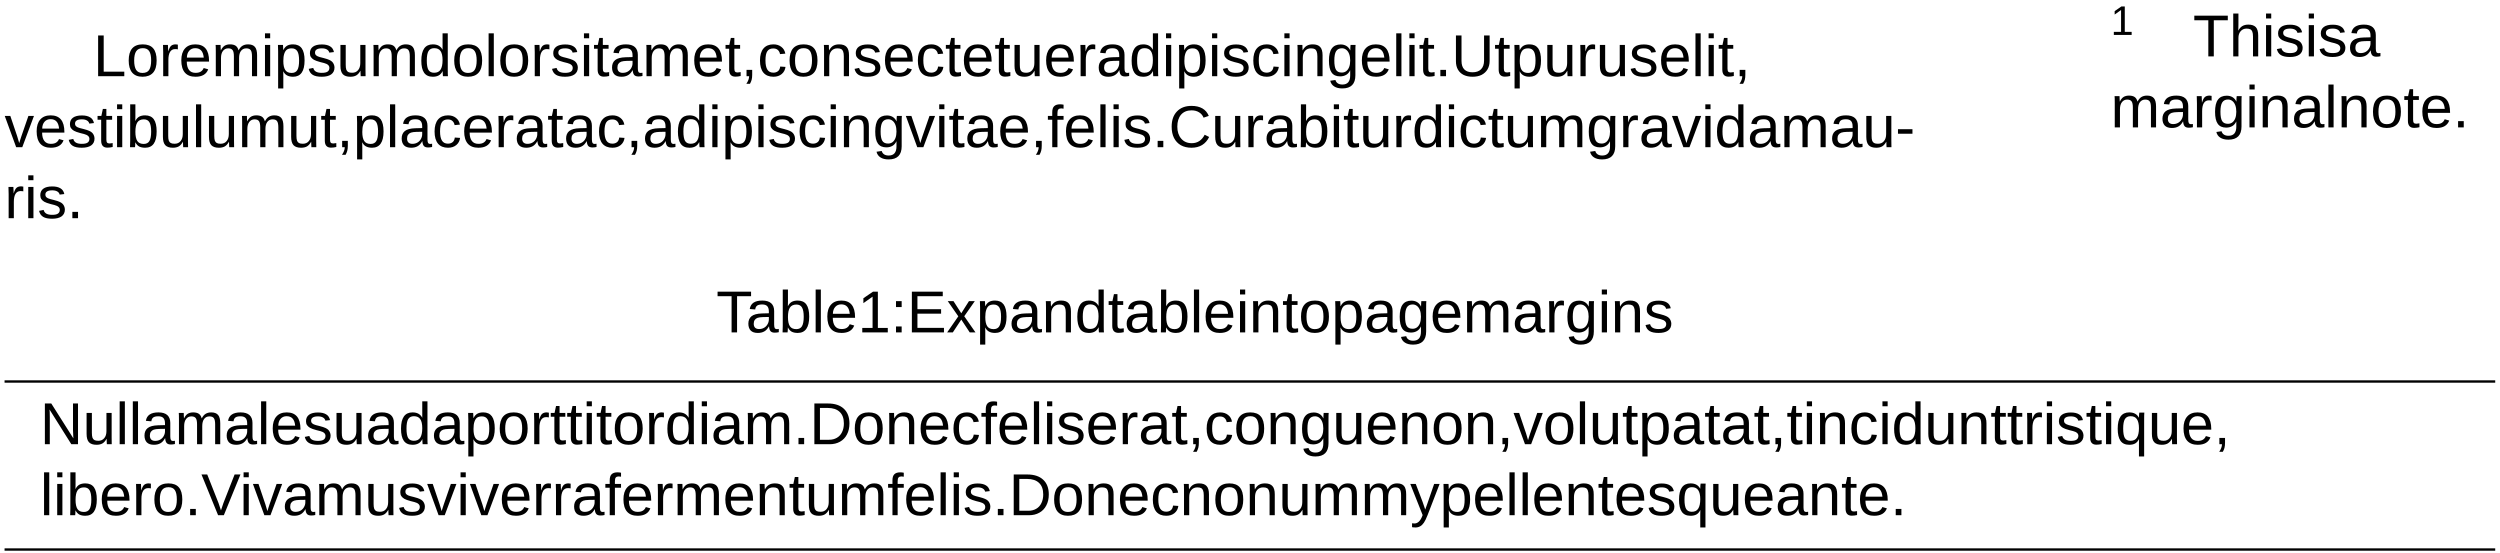
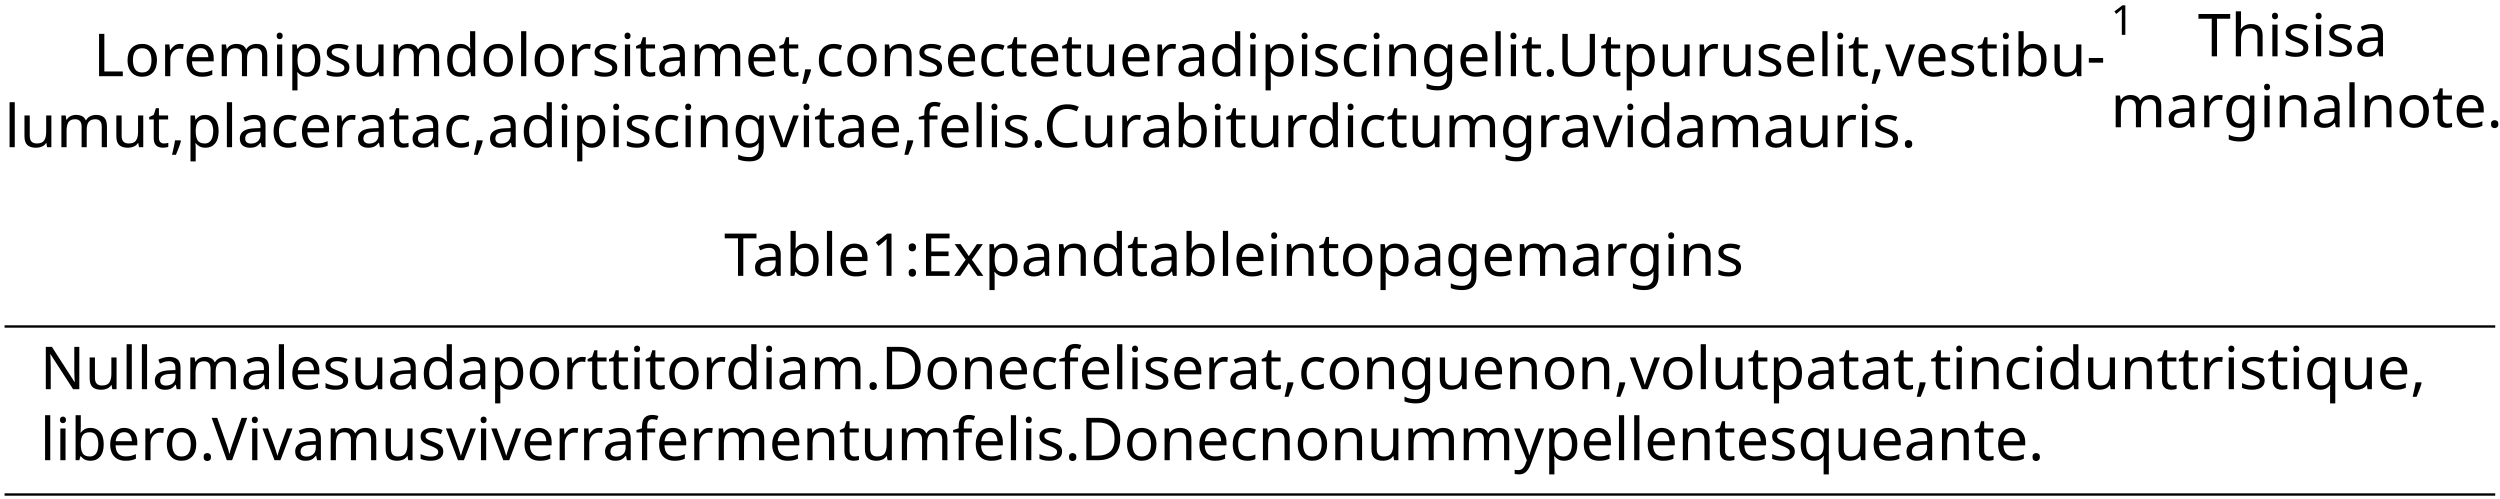
- <svg xmlns="http://www.w3.org/2000/svg" version="1.1" id="svg1" width="561.333" height="124" viewBox="0 0 561.333 124">
+ <svg xmlns="http://www.w3.org/2000/svg" version="1.1" id="svg1" width="561.333" height="112" viewBox="0 0 561.333 112">
  <defs id="defs1">
    <clipPath clipPathUnits="userSpaceOnUse" id="clipPath1">
-       <path d="M 0,0 H 595.276 V 841.89 H 0 Z" transform="matrix(1,0,0,-1,-488.438,702.113)" id="path1" />
+       <path d="M 0,0 H 595.276 V 841.89 H 0 Z" transform="matrix(1,0,0,-1,-488.438,702.133)" id="path1" />
    </clipPath>
    <clipPath clipPathUnits="userSpaceOnUse" id="clipPath2">
-       <path d="M 0,0 H 595.276 V 841.89 H 0 Z" transform="matrix(1,0,0,-1,-502.303,698.497)" id="path2" />
+       <path d="M 0,0 H 595.276 V 841.89 H 0 Z" transform="matrix(1,0,0,-1,-503.127,698.518)" id="path2" />
    </clipPath>
    <clipPath clipPathUnits="userSpaceOnUse" id="clipPath3">
-       <path d="M 0,0 H 595.276 V 841.89 H 0 Z" transform="matrix(1,0,0,-1,-488.438,686.542)" id="path3" />
+       <path d="M 0,0 H 595.276 V 841.89 H 0 Z" transform="matrix(1,0,0,-1,-488.438,686.563)" id="path3" />
    </clipPath>
    <clipPath clipPathUnits="userSpaceOnUse" id="clipPath4">
      <path d="M 0,0 H 595.276 V 841.89 H 0 Z" transform="matrix(1,0,0,-1,-148.712,695.17)" id="path4" />
    </clipPath>
    <clipPath clipPathUnits="userSpaceOnUse" id="clipPath5">
      <path d="M 0,0 H 595.276 V 841.89 H 0 Z" transform="matrix(1,0,0,-1,-133.768,683.215)" id="path5" />
    </clipPath>
    <clipPath clipPathUnits="userSpaceOnUse" id="clipPath6">
-       <path d="M 0,0 H 595.276 V 841.89 H 0 Z" transform="matrix(1,0,0,-1,-133.768,671.26)" id="path6" />
+       <path d="M 0,0 H 595.276 V 841.89 H 0 Z" transform="matrix(1,0,0,-1,-254.952,661.54)" id="path6" />
    </clipPath>
    <clipPath clipPathUnits="userSpaceOnUse" id="clipPath7">
-       <path d="M 0,0 H 595.276 V 841.89 H 0 Z" transform="matrix(1,0,0,-1,-253.621,652.027)" id="path7" />
+       <path d="M 0,0 H 595.276 V 841.89 H 0 Z" transform="matrix(1,0,0,-1,-139.746,642.458)" id="path7" />
    </clipPath>
    <clipPath clipPathUnits="userSpaceOnUse" id="clipPath8">
-       <path d="M 0,0 H 595.276 V 841.89 H 0 Z" transform="matrix(1,0,0,-1,-139.746,633.193)" id="path8" />
+       <path d="M 0,0 H 595.276 V 841.89 H 0 Z" transform="matrix(1,0,0,-1,-139.746,630.503)" id="path8" />
    </clipPath>
    <clipPath clipPathUnits="userSpaceOnUse" id="clipPath9">
-       <path d="M 0,0 H 595.276 V 841.89 H 0 Z" transform="matrix(1,0,0,-1,-139.746,621.238)" id="path9" />
+       <path d="M 0,0 H 595.276 V 841.89 H 0 Z" transform="translate(-133.768,-653.019)" id="path9" />
    </clipPath>
    <clipPath clipPathUnits="userSpaceOnUse" id="clipPath10">
-       <path d="M 0,0 H 595.276 V 841.89 H 0 Z" transform="translate(-133.768,-643.754)" id="path10" />
-     </clipPath>
-     <clipPath clipPathUnits="userSpaceOnUse" id="clipPath11">
-       <path d="M 0,0 H 595.276 V 841.89 H 0 Z" transform="translate(-133.768,-615.46)" id="path11" />
+       <path d="M 0,0 H 595.276 V 841.89 H 0 Z" transform="translate(-133.768,-624.725)" id="path10" />
    </clipPath>
  </defs>
  <g id="g1">
-     <g id="g20">
-       <text xml:space="preserve" transform="matrix(1.333333,0,0,1.333333,473.9173,7.849333)" clip-path="url(#clipPath1)" id="text11">
-         <tspan style="font-variant:normal;font-weight:normal;font-size:6.974px;font-family:Arial;writing-mode:lr-tb;fill:#000000;fill-opacity:1;fill-rule:nonzero;stroke:none" x="0" y="0" id="tspan11">1</tspan>
+     <g id="g18">
+       <text xml:space="preserve" transform="matrix(1.333333,0,0,1.333333,473.9173,7.822667)" clip-path="url(#clipPath1)" id="text10">
+         <tspan style="font-variant:normal;font-weight:normal;font-size:6.974px;font-family:'Segoe UI';writing-mode:lr-tb;fill:#000000;fill-opacity:1;fill-rule:nonzero;stroke:none" x="0" y="0" id="tspan10">1</tspan>
      </text>
-       <text xml:space="preserve" transform="matrix(1.333333,0,0,1.333333,492.404,12.67067)" clip-path="url(#clipPath2)" id="text12">
-         <tspan style="font-variant:normal;font-weight:normal;font-size:9.963px;font-family:Arial;writing-mode:lr-tb;fill:#000000;fill-opacity:1;fill-rule:nonzero;stroke:none" x="0" dx="0 0 0 0 9.664 0 9.664" y="0" id="tspan12">Thisisa</tspan>
+       <text xml:space="preserve" transform="matrix(1.333333,0,0,1.333333,493.5027,12.64267)" clip-path="url(#clipPath2)" id="text11">
+         <tspan style="font-variant:normal;font-weight:normal;font-size:9.963px;font-family:'Segoe UI';writing-mode:lr-tb;fill:#000000;fill-opacity:1;fill-rule:nonzero;stroke:none" x="0" dx="0 0 0 0 10.431 0 10.431" y="0" id="tspan11">Thisisa</tspan>
      </text>
-       <text xml:space="preserve" transform="matrix(1.333333,0,0,1.333333,473.9173,28.61067)" clip-path="url(#clipPath3)" id="text13">
-         <tspan style="font-variant:normal;font-weight:normal;font-size:9.963px;font-family:Arial;writing-mode:lr-tb;fill:#000000;fill-opacity:1;fill-rule:nonzero;stroke:none" x="0" dx="0 0 0 0 0 0 0 0 2.76" y="0" id="tspan13">marginalnote.</tspan>
+       <text xml:space="preserve" transform="matrix(1.333333,0,0,1.333333,473.9173,28.58267)" clip-path="url(#clipPath3)" id="text12">
+         <tspan style="font-variant:normal;font-weight:normal;font-size:9.963px;font-family:'Segoe UI';writing-mode:lr-tb;fill:#000000;fill-opacity:1;fill-rule:nonzero;stroke:none" x="0" dx="0 0 0 0 0 0 0 0 2.72 0 0 0 0.01" y="0" id="tspan12">marginalnote.</tspan>
      </text>
-       <text xml:space="preserve" transform="matrix(1.333333,0,0,1.333333,20.94933,17.10667)" clip-path="url(#clipPath4)" id="text14">
-         <tspan style="font-variant:normal;font-weight:normal;font-size:9.963px;font-family:Arial;writing-mode:lr-tb;fill:#000000;fill-opacity:1;fill-rule:nonzero;stroke:none" x="0" dx="0 0 0 0 0 4.483 0 0 0 0 4.483 0 0 0 0 4.493 0 0 4.483 0 0 0 0 4.922 0 0 0 0 0 0 0 0 0 0 0 4.483 0 0 0 0 0 0 0 0 0 4.493 0 0 0 0 8.847 0 4.493 0 0 0 0 4.483" y="0" id="tspan14">Loremipsumdolorsitamet,consectetueradipiscingelit.Utpuruselit,</tspan>
+       <text xml:space="preserve" transform="matrix(1.333333,0,0,1.333333,20.94933,17.10667)" clip-path="url(#clipPath4)" id="text13">
+         <tspan style="font-variant:normal;font-weight:normal;font-size:9.963px;font-family:'Segoe UI';writing-mode:lr-tb;fill:#000000;fill-opacity:1;fill-rule:nonzero;stroke:none" x="0" dx="0 0 0 0 0 1.813 0 0 0 0 1.823 0 0 0 0 1.823 0 0 1.813 0 0 0 0 2.002 0 0 0 0 0 0 0 0 0 0 0 1.823 0 0 0 0 0 0 0 0 0 1.813 0 0 0 0 3.337 0 1.823 0 0 0 0 1.813 0 0 0 0 2.002" y="0" id="tspan13">Loremipsumdolorsitamet,consectetueradipiscingelit.Utpuruselit,vestibu-</tspan>
      </text>
-       <text xml:space="preserve" transform="matrix(1.333333,0,0,1.333333,1.024,33.04667)" clip-path="url(#clipPath5)" id="text15">
-         <tspan style="font-variant:normal;font-weight:normal;font-size:9.963px;font-family:Arial;writing-mode:lr-tb;fill:#000000;fill-opacity:1;fill-rule:nonzero;stroke:none" x="0" dx="0 0 0 0 0 0 0 0 0 0 2.002 0 0 2.162 0 0 0 0 0 0 0 2.012 0 0 2.162 0 0 0 0 0 0 0 0 0 2.002 0 0 0 0 0 2.162 0 0 0 0 0 3.437 0 0 0 0 0 0 0 0 2.012 0 0 0 0 0 2.012 0 0 0 0 0 0 2.002" y="0" id="tspan15">vestibulumut,placeratac,adipiscingvitae,felis.Curabiturdictumgravidamau-</tspan>
+       <text xml:space="preserve" transform="matrix(1.333333,0,0,1.333333,1.024,33.04667)" clip-path="url(#clipPath5)" id="text14">
+         <tspan style="font-variant:normal;font-weight:normal;font-size:9.963px;font-family:'Segoe UI';writing-mode:lr-tb;fill:#000000;fill-opacity:1;fill-rule:nonzero;stroke:none" x="0" dx="0 0 0 2.73 0 0 2.72 0 0 0 0 0 0 0 2.73 0 0 2.73 0 0 0 0 0 0 0 0 0 2.73 0 0 0 0 0 2.73 0 0 0 0 0 3.636 0 0 0 0 0 0 0 0 2.73 0 0 0 0 0 2.73 0 0 0 0 0 0 2.73" y="0" id="tspan14">lumut,placeratac,adipiscingvitae,felis.Curabiturdictumgravidamauris.</tspan>
      </text>
-       <text xml:space="preserve" transform="matrix(1.333333,0,0,1.333333,1.024,48.98667)" clip-path="url(#clipPath6)" id="text16">
-         <tspan style="font-variant:normal;font-weight:normal;font-size:9.963px;font-family:Arial;writing-mode:lr-tb;fill:#000000;fill-opacity:1;fill-rule:nonzero;stroke:none" x="0" y="0" id="tspan16">ris.</tspan>
+       <text xml:space="preserve" transform="matrix(1.333333,0,0,1.333333,162.6027,61.94667)" clip-path="url(#clipPath6)" id="text15">
+         <tspan style="font-variant:normal;font-weight:normal;font-size:9.963px;font-family:'Segoe UI';writing-mode:lr-tb;fill:#000000;fill-opacity:1;fill-rule:nonzero;stroke:none" x="0" dx="0 -1.116 0 0 0 2.481 0 4.981 0 0 0 0 0 2.73 0 0 0 0 2.73 0 0 0 2.73 0 0 0 2.73" y="0" id="tspan15">Table1:Expandtableintopagemargins</tspan>
      </text>
-       <text xml:space="preserve" transform="matrix(1.333333,0,0,1.333333,160.828,74.63067)" clip-path="url(#clipPath7)" id="text17">
-         <tspan style="font-variant:normal;font-weight:normal;font-size:9.963px;font-family:Arial;writing-mode:lr-tb;fill:#000000;fill-opacity:1;fill-rule:nonzero;stroke:none" x="0" dx="0 -1.096 0 0 0 2.481 0 4.981 0 0 0 0 0 2.76 0 0 0 0 2.77 0 0 0 2.77 0 0 0 2.76" y="0" id="tspan17">Table1:Expandtableintopagemargins</tspan>
+       <text xml:space="preserve" transform="matrix(1.333333,0,0,1.333333,8.994667,87.38933)" clip-path="url(#clipPath7)" id="text16">
+         <tspan style="font-variant:normal;font-weight:normal;font-size:9.963px;font-family:'Segoe UI';writing-mode:lr-tb;fill:#000000;fill-opacity:1;fill-rule:nonzero;stroke:none" x="0" dx="0 0 0 0 0 2.829 0 0 0 0 0 0 0 0 2.839 0 0 0 0 0 0 0 0 2.829 0 0 0 0 3.955 0 0 0 0 2.829 0 0 0 0 2.839 0 0 0 0 2.859 0 0 0 0 0 2.839 0 0 0 2.859 0 0 0 0 0 0 0 2.829 0 0 2.859 0 0 0 0 0 0 0 0 2.839" y="0" id="tspan16">Nullamalesuadaporttitordiam.Donecfeliserat,conguenon,volutpatat,tincidunttristique,</tspan>
      </text>
-       <text xml:space="preserve" transform="matrix(1.333333,0,0,1.333333,8.994667,99.74267)" clip-path="url(#clipPath8)" id="text18">
-         <tspan style="font-variant:normal;font-weight:normal;font-size:9.963px;font-family:Arial;writing-mode:lr-tb;fill:#000000;fill-opacity:1;fill-rule:nonzero;stroke:none" x="0" dx="0 0 0 0 0 3.068 0 0 0 0 0 0 0 0 3.068 0 0 0 0 0 0 0 0 3.068 0 0 0 0 4.613 0 0 0 0 3.068 0 0 0 0 3.068 0 0 0 0 3.148 0 0 0 0 0 3.078 0 0 0 3.148 0 0 0 0 0 0 0 3.068 0 0 3.148 0 0 0 0 0 0 0 0 3.068" y="0" id="tspan18">Nullamalesuadaporttitordiam.Donecfeliserat,conguenon,volutpatat,tincidunttristique,</tspan>
+       <text xml:space="preserve" transform="matrix(1.333333,0,0,1.333333,8.994667,103.3293)" clip-path="url(#clipPath8)" id="text17">
+         <tspan style="font-variant:normal;font-weight:normal;font-size:9.963px;font-family:'Segoe UI';writing-mode:lr-tb;fill:#000000;fill-opacity:1;fill-rule:nonzero;stroke:none" x="0" dx="0 0 0 0 0 0 0 3.636 0 0 0 0 0 0 2.73 0 0 0 0 0 0 2.73 0 0 0 0 0 0 0 0 2.73 0 0 0 0 0 3.636 0 0 0 0 2.73 0 0 0 0 0 0 2.73 0 0 0 0 0 0 0 0 0 0 0 2.73" y="0" id="tspan17">libero.Vivamusviverrafermentumfelis.Donecnonummypellentesqueante.</tspan>
      </text>
-       <text xml:space="preserve" transform="matrix(1.333333,0,0,1.333333,8.994667,115.6827)" clip-path="url(#clipPath9)" id="text19">
-         <tspan style="font-variant:normal;font-weight:normal;font-size:9.963px;font-family:Arial;writing-mode:lr-tb;fill:#000000;fill-opacity:1;fill-rule:nonzero;stroke:none" x="0" dx="0 0 0 0 0 0 0 3.686 -0.169 0 0 0 0 0 2.75 0 0 0 0 0 0 2.77 0 0 0 0 0 0 0 0 2.77 0 0 0 0 0 3.686 0 0 0 0 2.77 0 0 0 0 0 0 2.77 0 0 0 0 0 0 0 0 0 0 0 2.76" y="0" id="tspan19">libero.Vivamusviverrafermentumfelis.Donecnonummypellentesqueante.</tspan>
-       </text>
-       <path d="M 0,0 H 419.427" style="fill:none;stroke:#000000;stroke-width:0.398;stroke-linecap:butt;stroke-linejoin:miter;stroke-miterlimit:10;stroke-dasharray:none;stroke-opacity:1" transform="matrix(1.333333,0,0,-1.333333,1.024,85.66133)" clip-path="url(#clipPath10)" id="path19" />
-       <path d="M 0,0 H 419.427" style="fill:none;stroke:#000000;stroke-width:0.398;stroke-linecap:butt;stroke-linejoin:miter;stroke-miterlimit:10;stroke-dasharray:none;stroke-opacity:1" transform="matrix(1.333333,0,0,-1.333333,1.024,123.3867)" clip-path="url(#clipPath11)" id="path20" />
+       <path d="M 0,0 H 419.427" style="fill:none;stroke:#000000;stroke-width:0.398;stroke-linecap:butt;stroke-linejoin:miter;stroke-miterlimit:10;stroke-dasharray:none;stroke-opacity:1" transform="matrix(1.333333,0,0,-1.333333,1.024,73.308)" clip-path="url(#clipPath9)" id="path17" />
+       <path d="M 0,0 H 419.427" style="fill:none;stroke:#000000;stroke-width:0.398;stroke-linecap:butt;stroke-linejoin:miter;stroke-miterlimit:10;stroke-dasharray:none;stroke-opacity:1" transform="matrix(1.333333,0,0,-1.333333,1.024,111.0333)" clip-path="url(#clipPath10)" id="path18" />
    </g>
  </g>
</svg>
